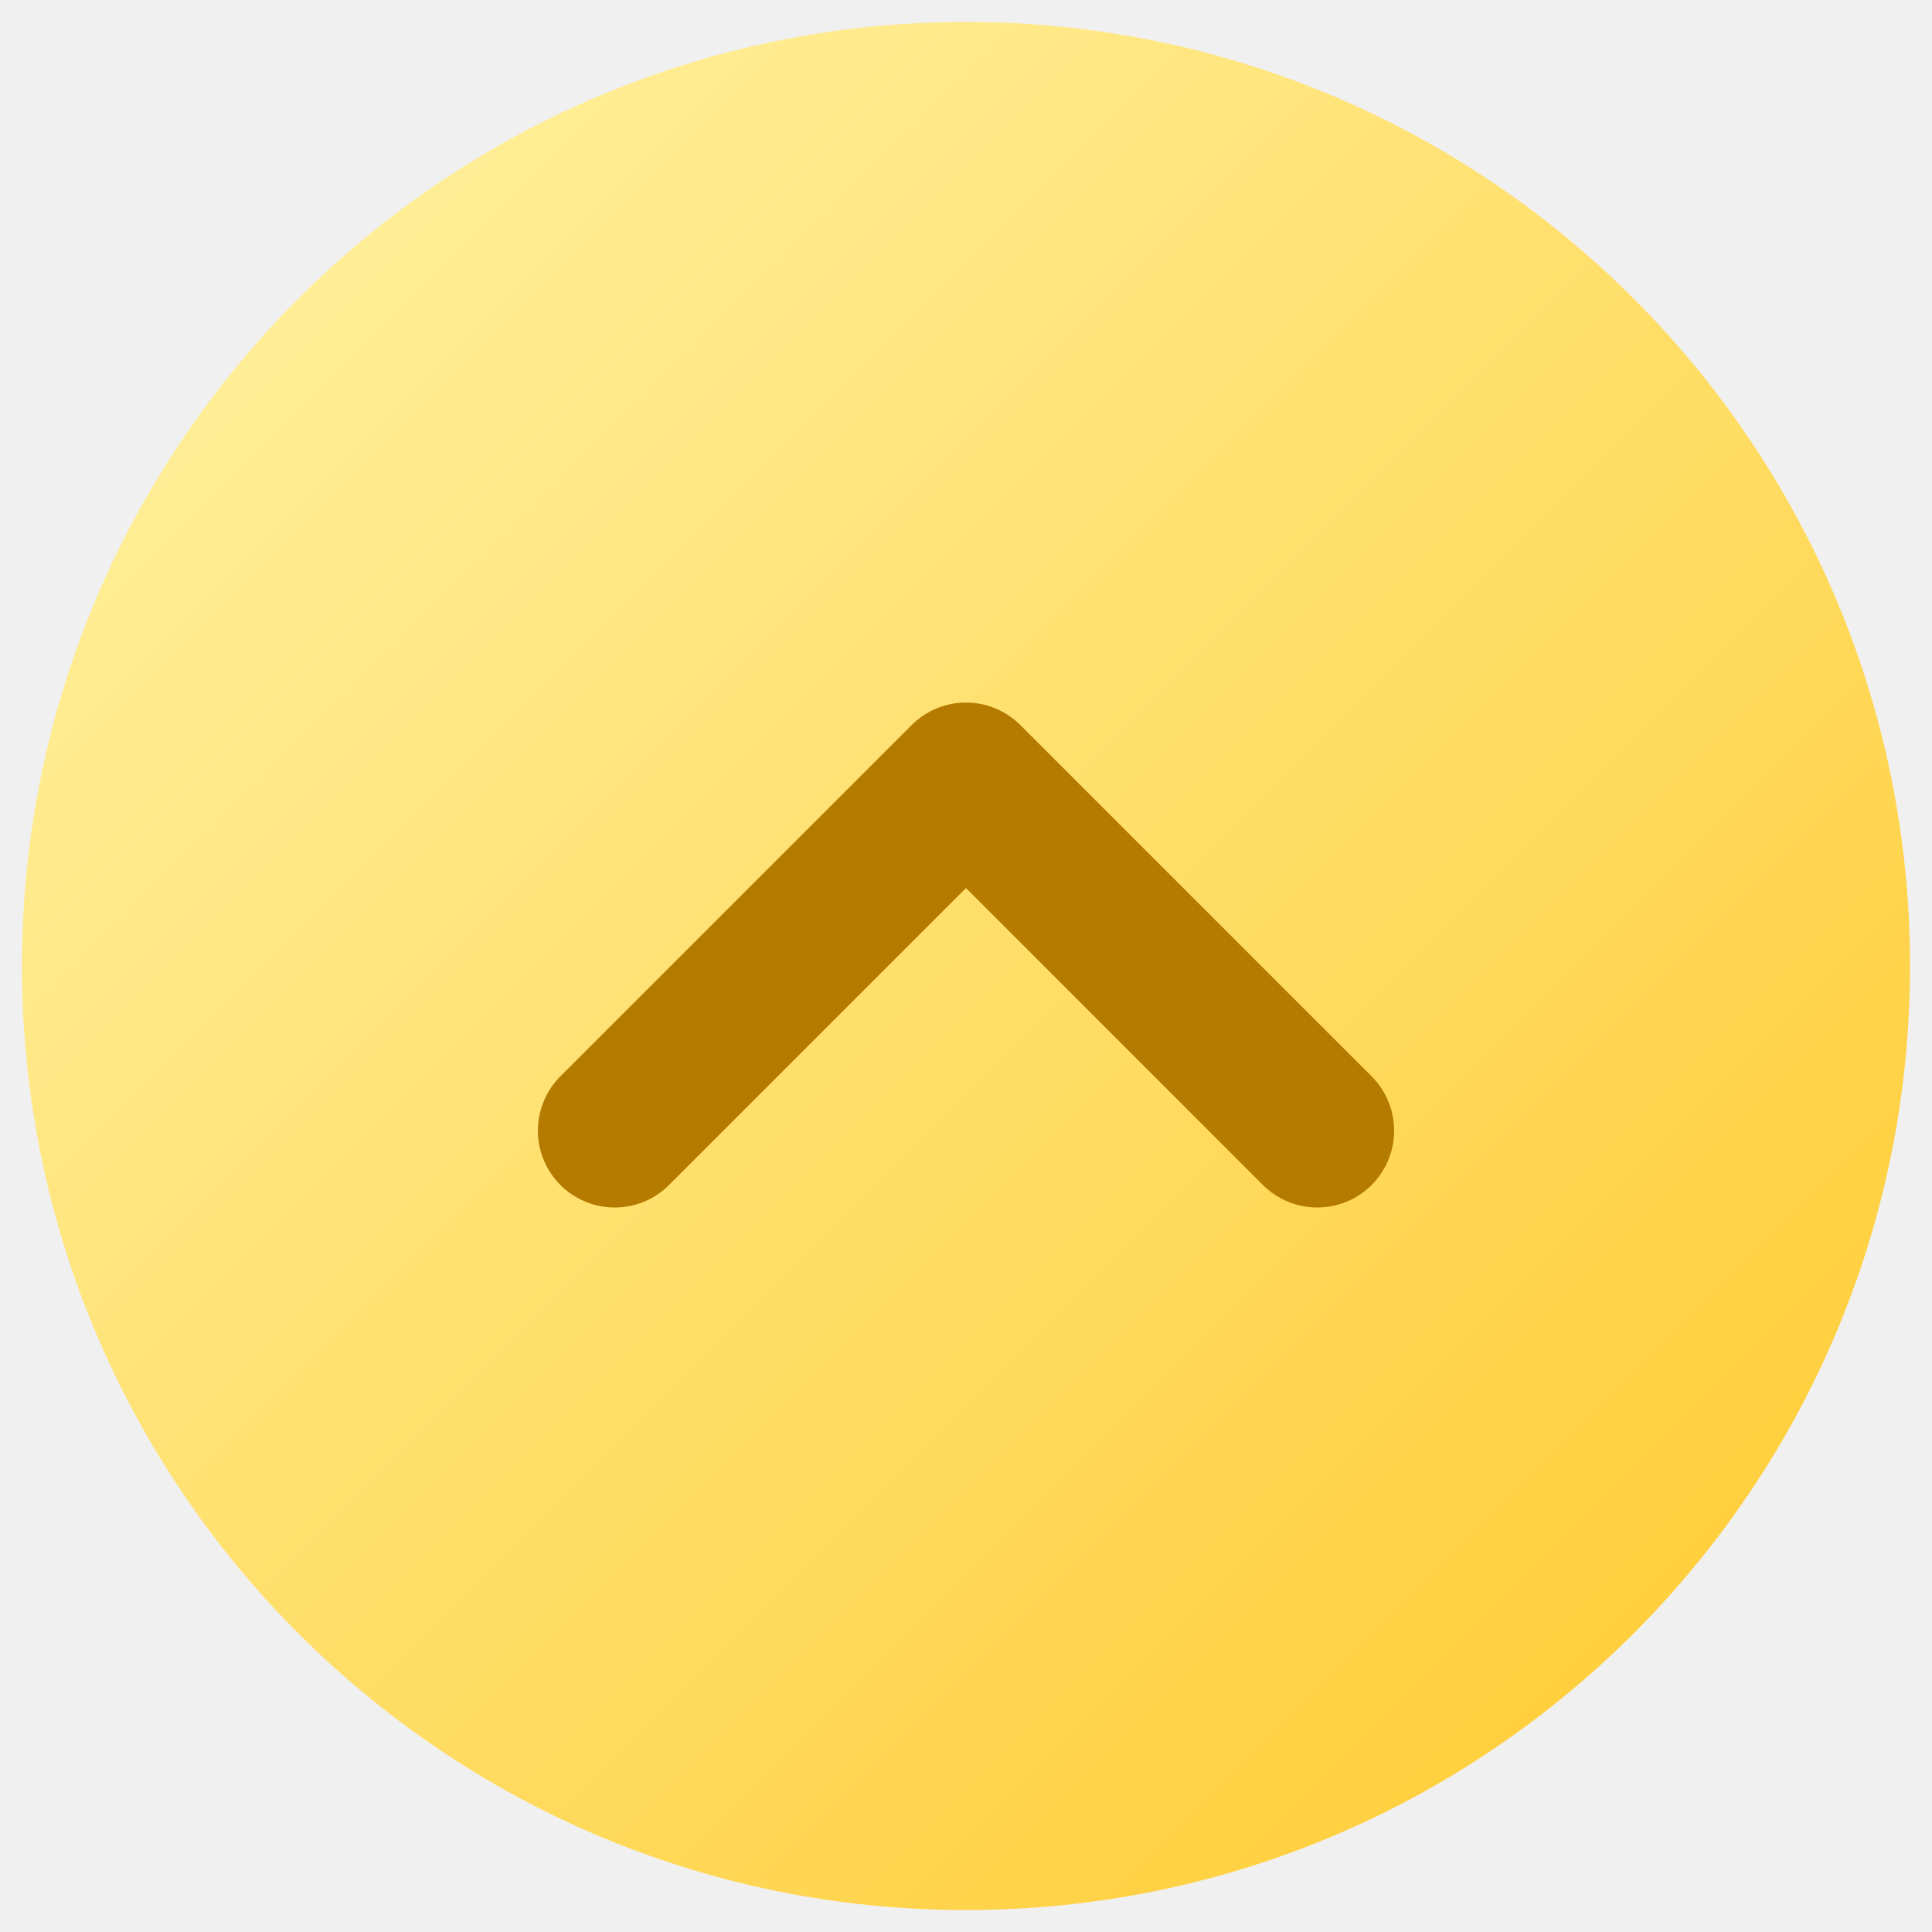
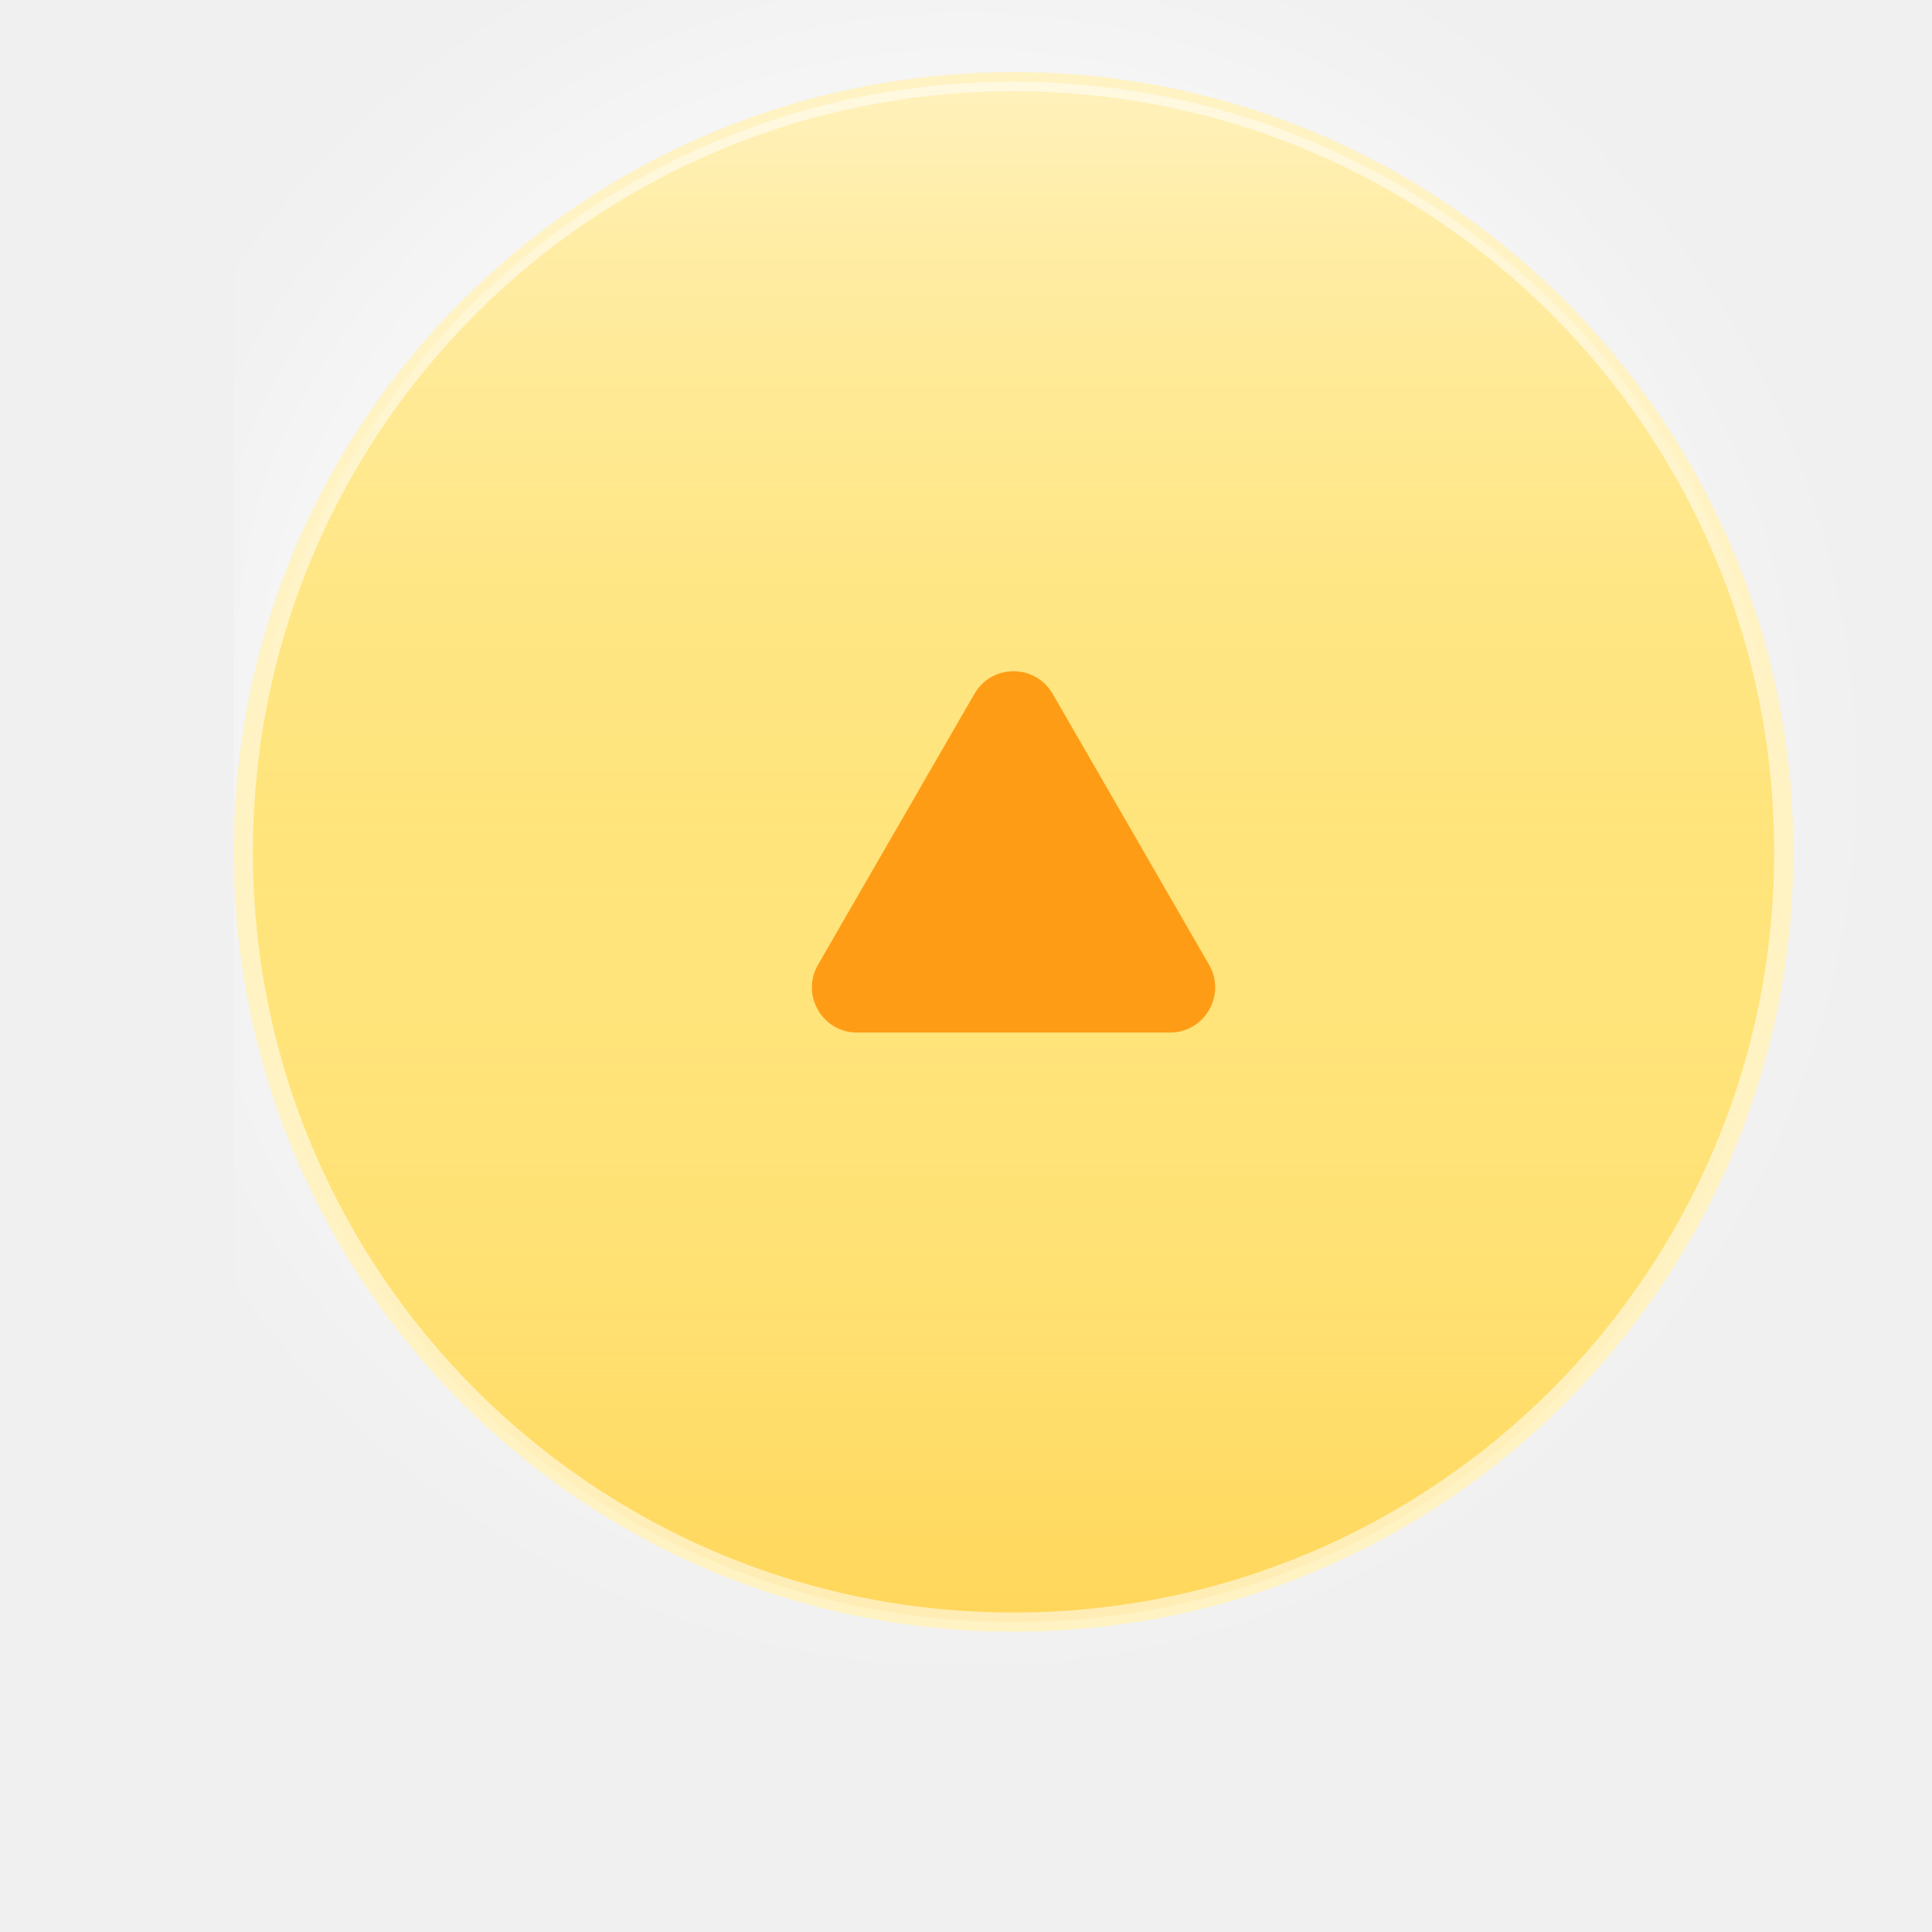
- <svg xmlns="http://www.w3.org/2000/svg" viewBox="0 0 88 88">
+ <svg xmlns="http://www.w3.org/2000/svg" viewBox="0 0 203.2 203.2" fill="none">
  <defs>
-     <linearGradient id="y" x1="0" y1="0" x2="1" y2="1">
-       <stop stop-color="#fff4a8" />
-       <stop offset="1" stop-color="#ffc92c" />
+     <filter id="button" x="0" y="-19.4" width="203.2" height="222.6" color-interpolation-filters="sRGB">
+       <feDropShadow dx="-5" dy="12" stdDeviation="9.8" flood-color="#D9B40B" flood-opacity=".3" />
+       <feDropShadow dx="-5" dy="-8" stdDeviation="9" flood-color="#fff" flood-opacity=".42" />
+     </filter>
+     <filter id="arrow" x="80" y="66" width="53" height="52" color-interpolation-filters="sRGB">
+       <feDropShadow dy="4" stdDeviation="2" flood-color="#FF9C12" flood-opacity=".5" />
+     </filter>
+     <linearGradient id="surface" x1="106.6" y1="7.6" x2="106.6" y2="171.6" gradientUnits="userSpaceOnUse">
+       <stop stop-color="#fff" stop-opacity=".5" />
+       <stop offset=".55" stop-color="#FFE47B" stop-opacity="0" />
+       <stop offset="1" stop-color="#FFD04A" stop-opacity=".7" />
    </linearGradient>
  </defs>
-   <circle cx="44" cy="44" r="43" fill="url(#y)" />
-   <path d="M28 51.5 44 35.5l16 16" fill="none" stroke="#b57a00" stroke-width="7" stroke-linecap="round" stroke-linejoin="round" />
+   <g filter="url(#button)">
+     <rect x="24.6" y="7.6" width="164" height="164" rx="82" fill="#FFE47B" />
+     <rect x="25.6" y="8.6" width="162" height="162" rx="81" fill="url(#surface)" stroke="#fff" stroke-opacity=".55" stroke-width="2" />
+     <path d="M110.714 72.975c-1.829-3.167-6.399-3.167-8.228 0l-16.454 28.5c-1.829 3.167.457 7.125 4.113 7.125h32.91c3.656 0 5.942-3.958 4.113-7.125l-16.454-28.5Z" fill="#FF9C12" />
+   </g>
</svg>
